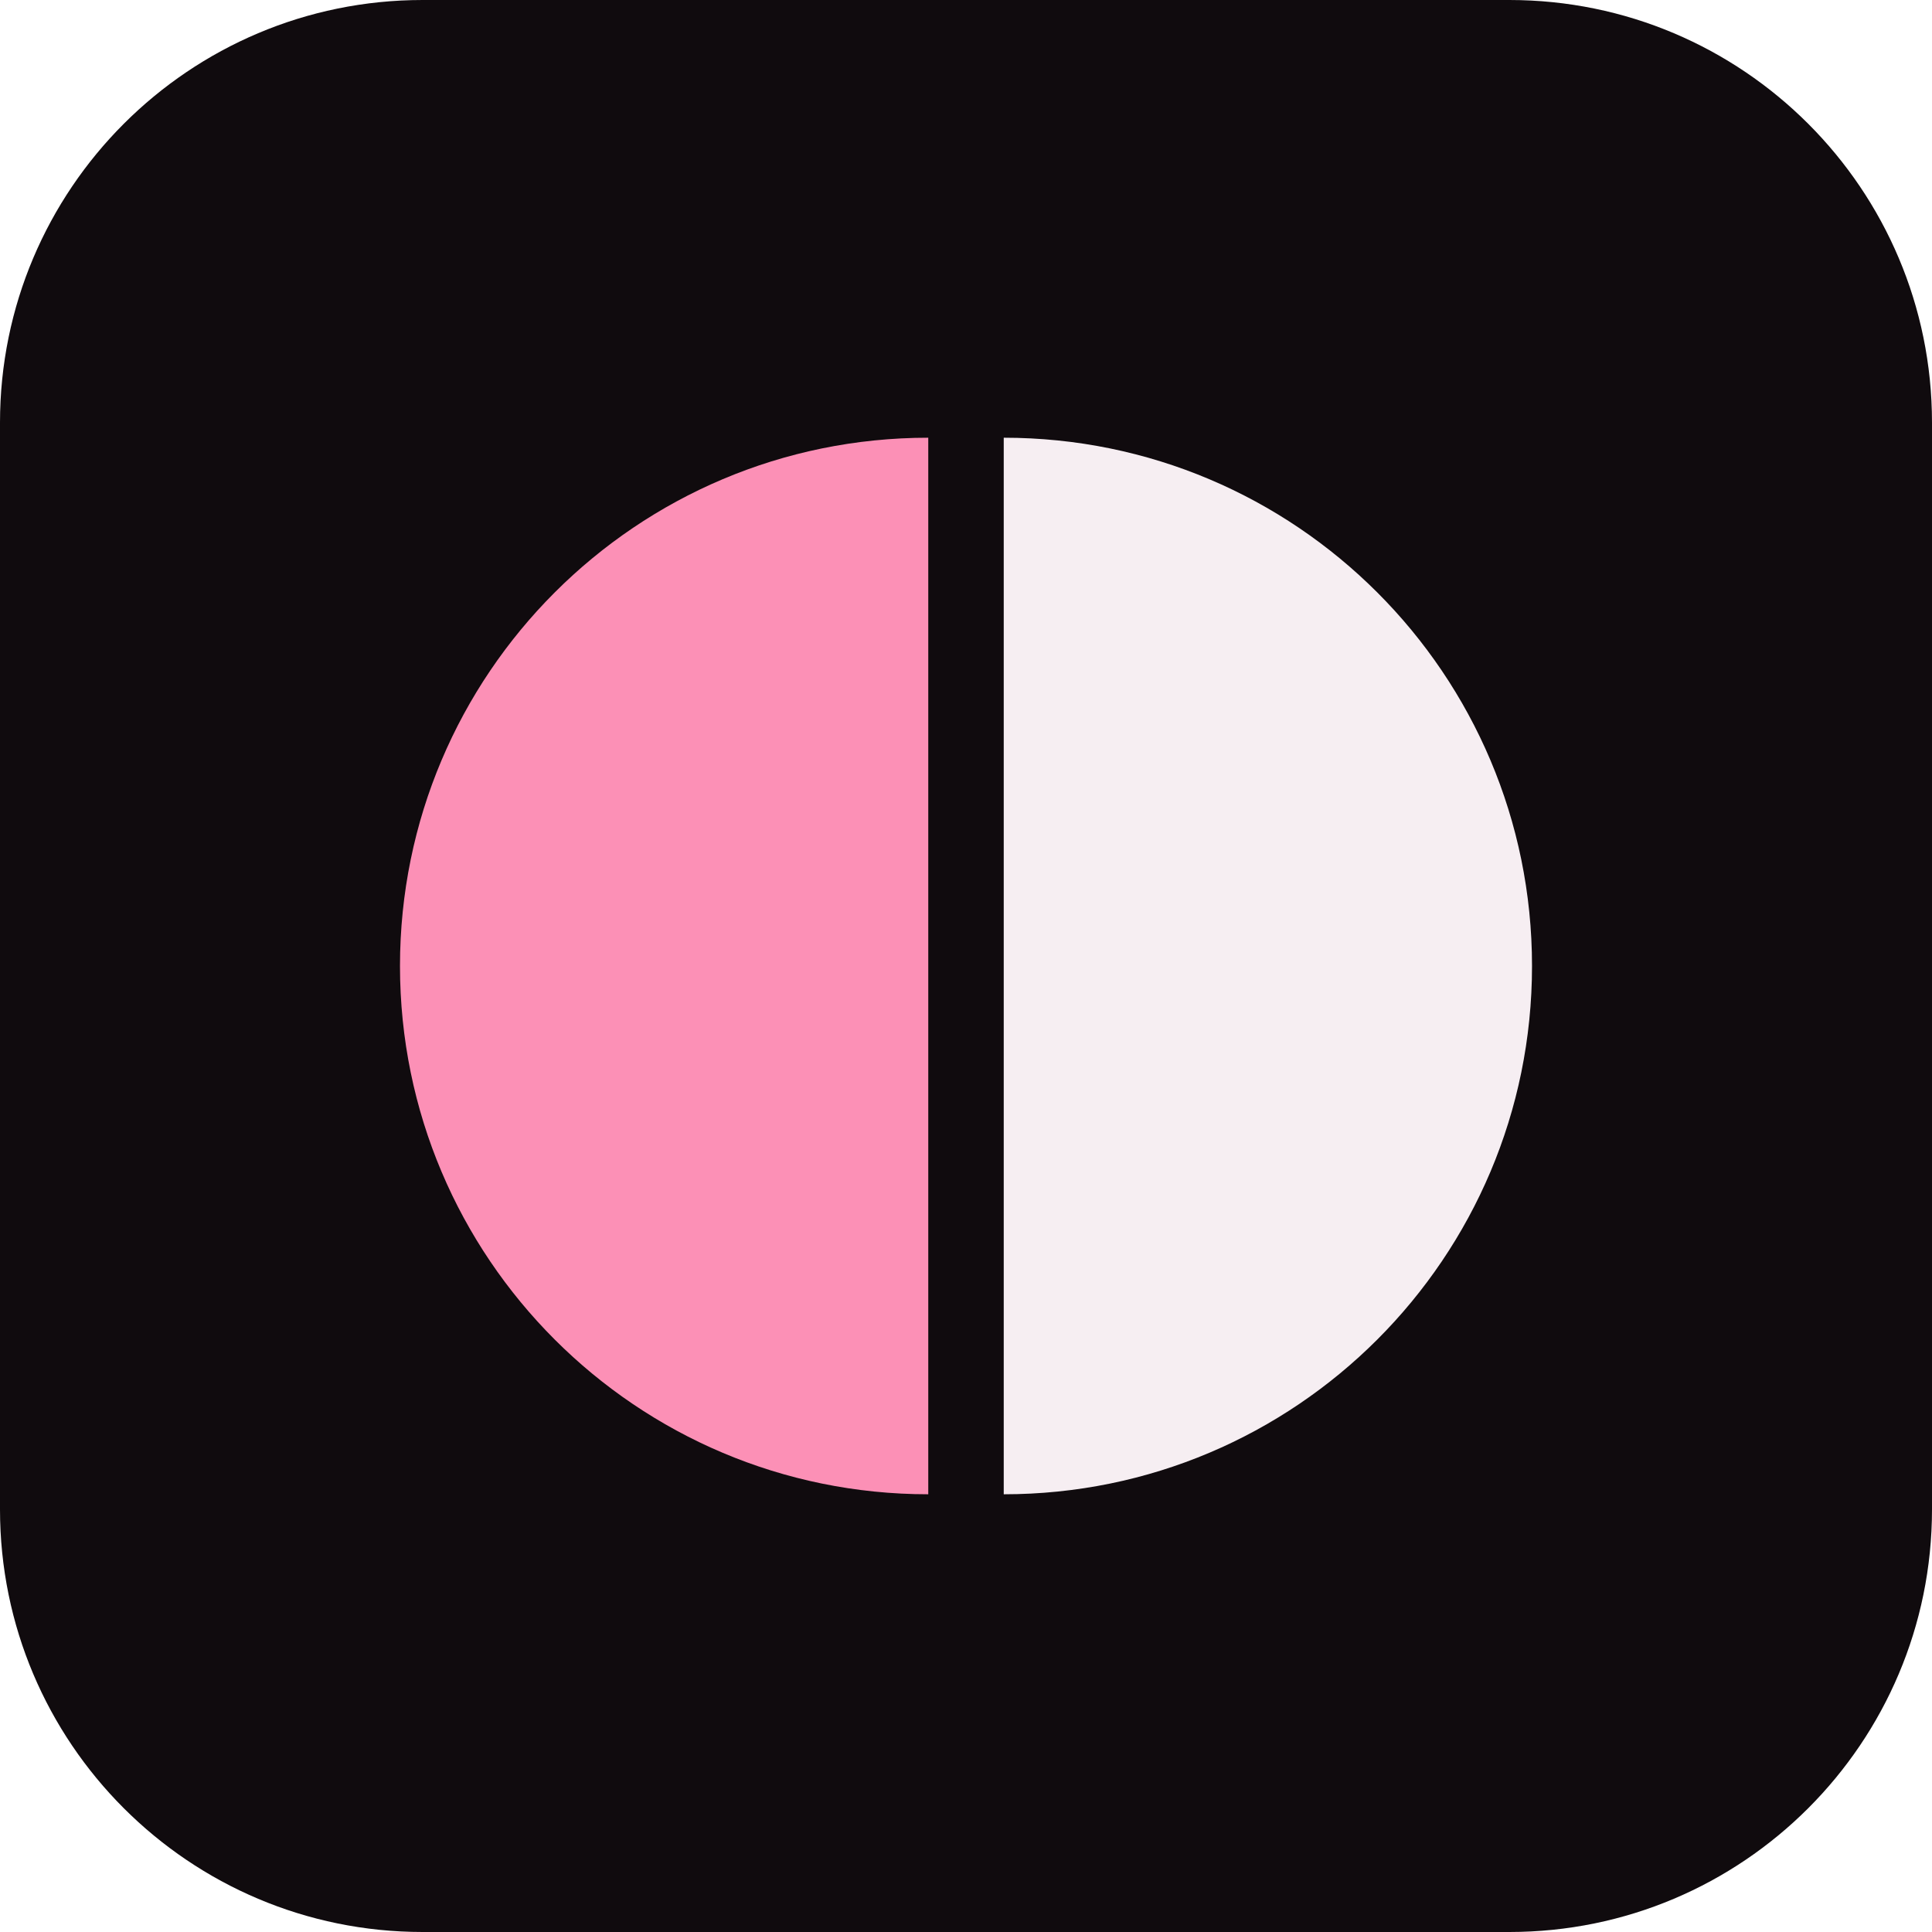
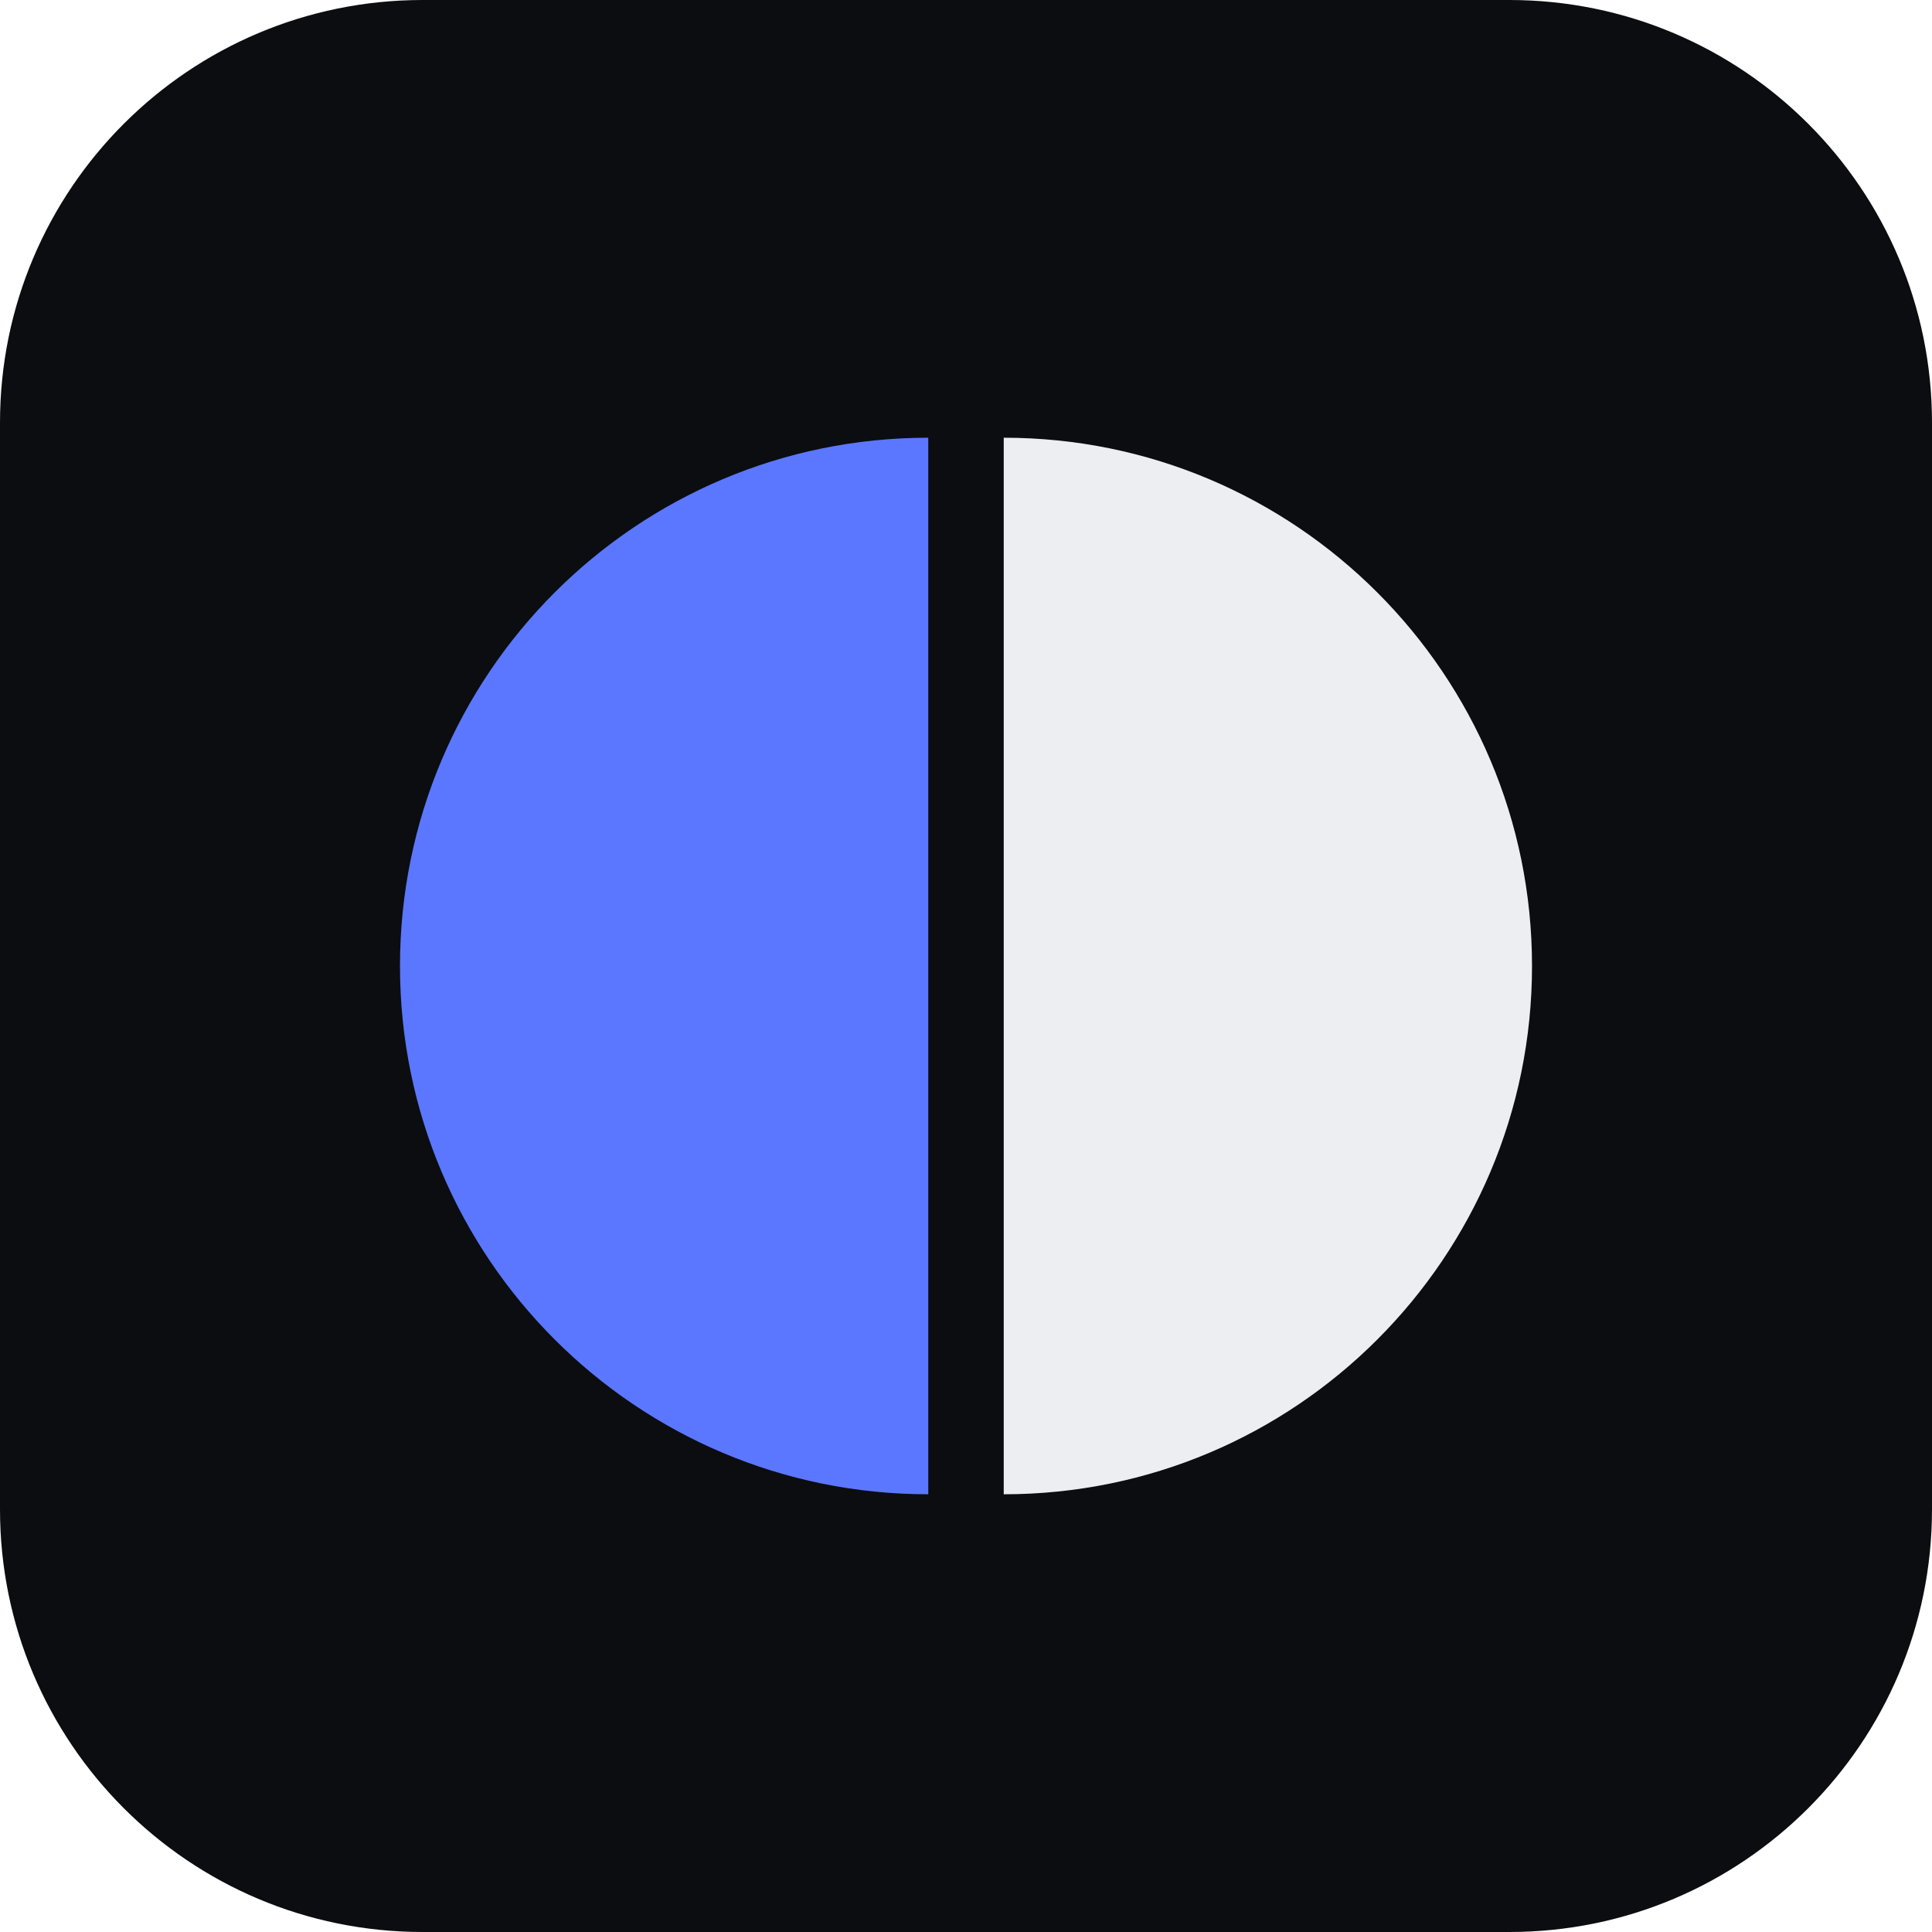
<svg xmlns="http://www.w3.org/2000/svg" viewBox="0 0 512 512">
-   <rect width="512" height="512" rx="112" fill="#100B0E" />
-   <path d="M246 116a140 140 0 0 0 0 280z" fill="#FC90B6" />
-   <path d="M266 116a140 140 0 0 1 0 280z" fill="#F6EEF2" />
+   <rect width="512" height="512" rx="112" fill="#0B0D10" />
+   <path d="M246 116a140 140 0 0 0 0 280z" fill="#5B77FF" />
+   <path d="M266 116a140 140 0 0 1 0 280z" fill="#ECEEF1" />
</svg>
